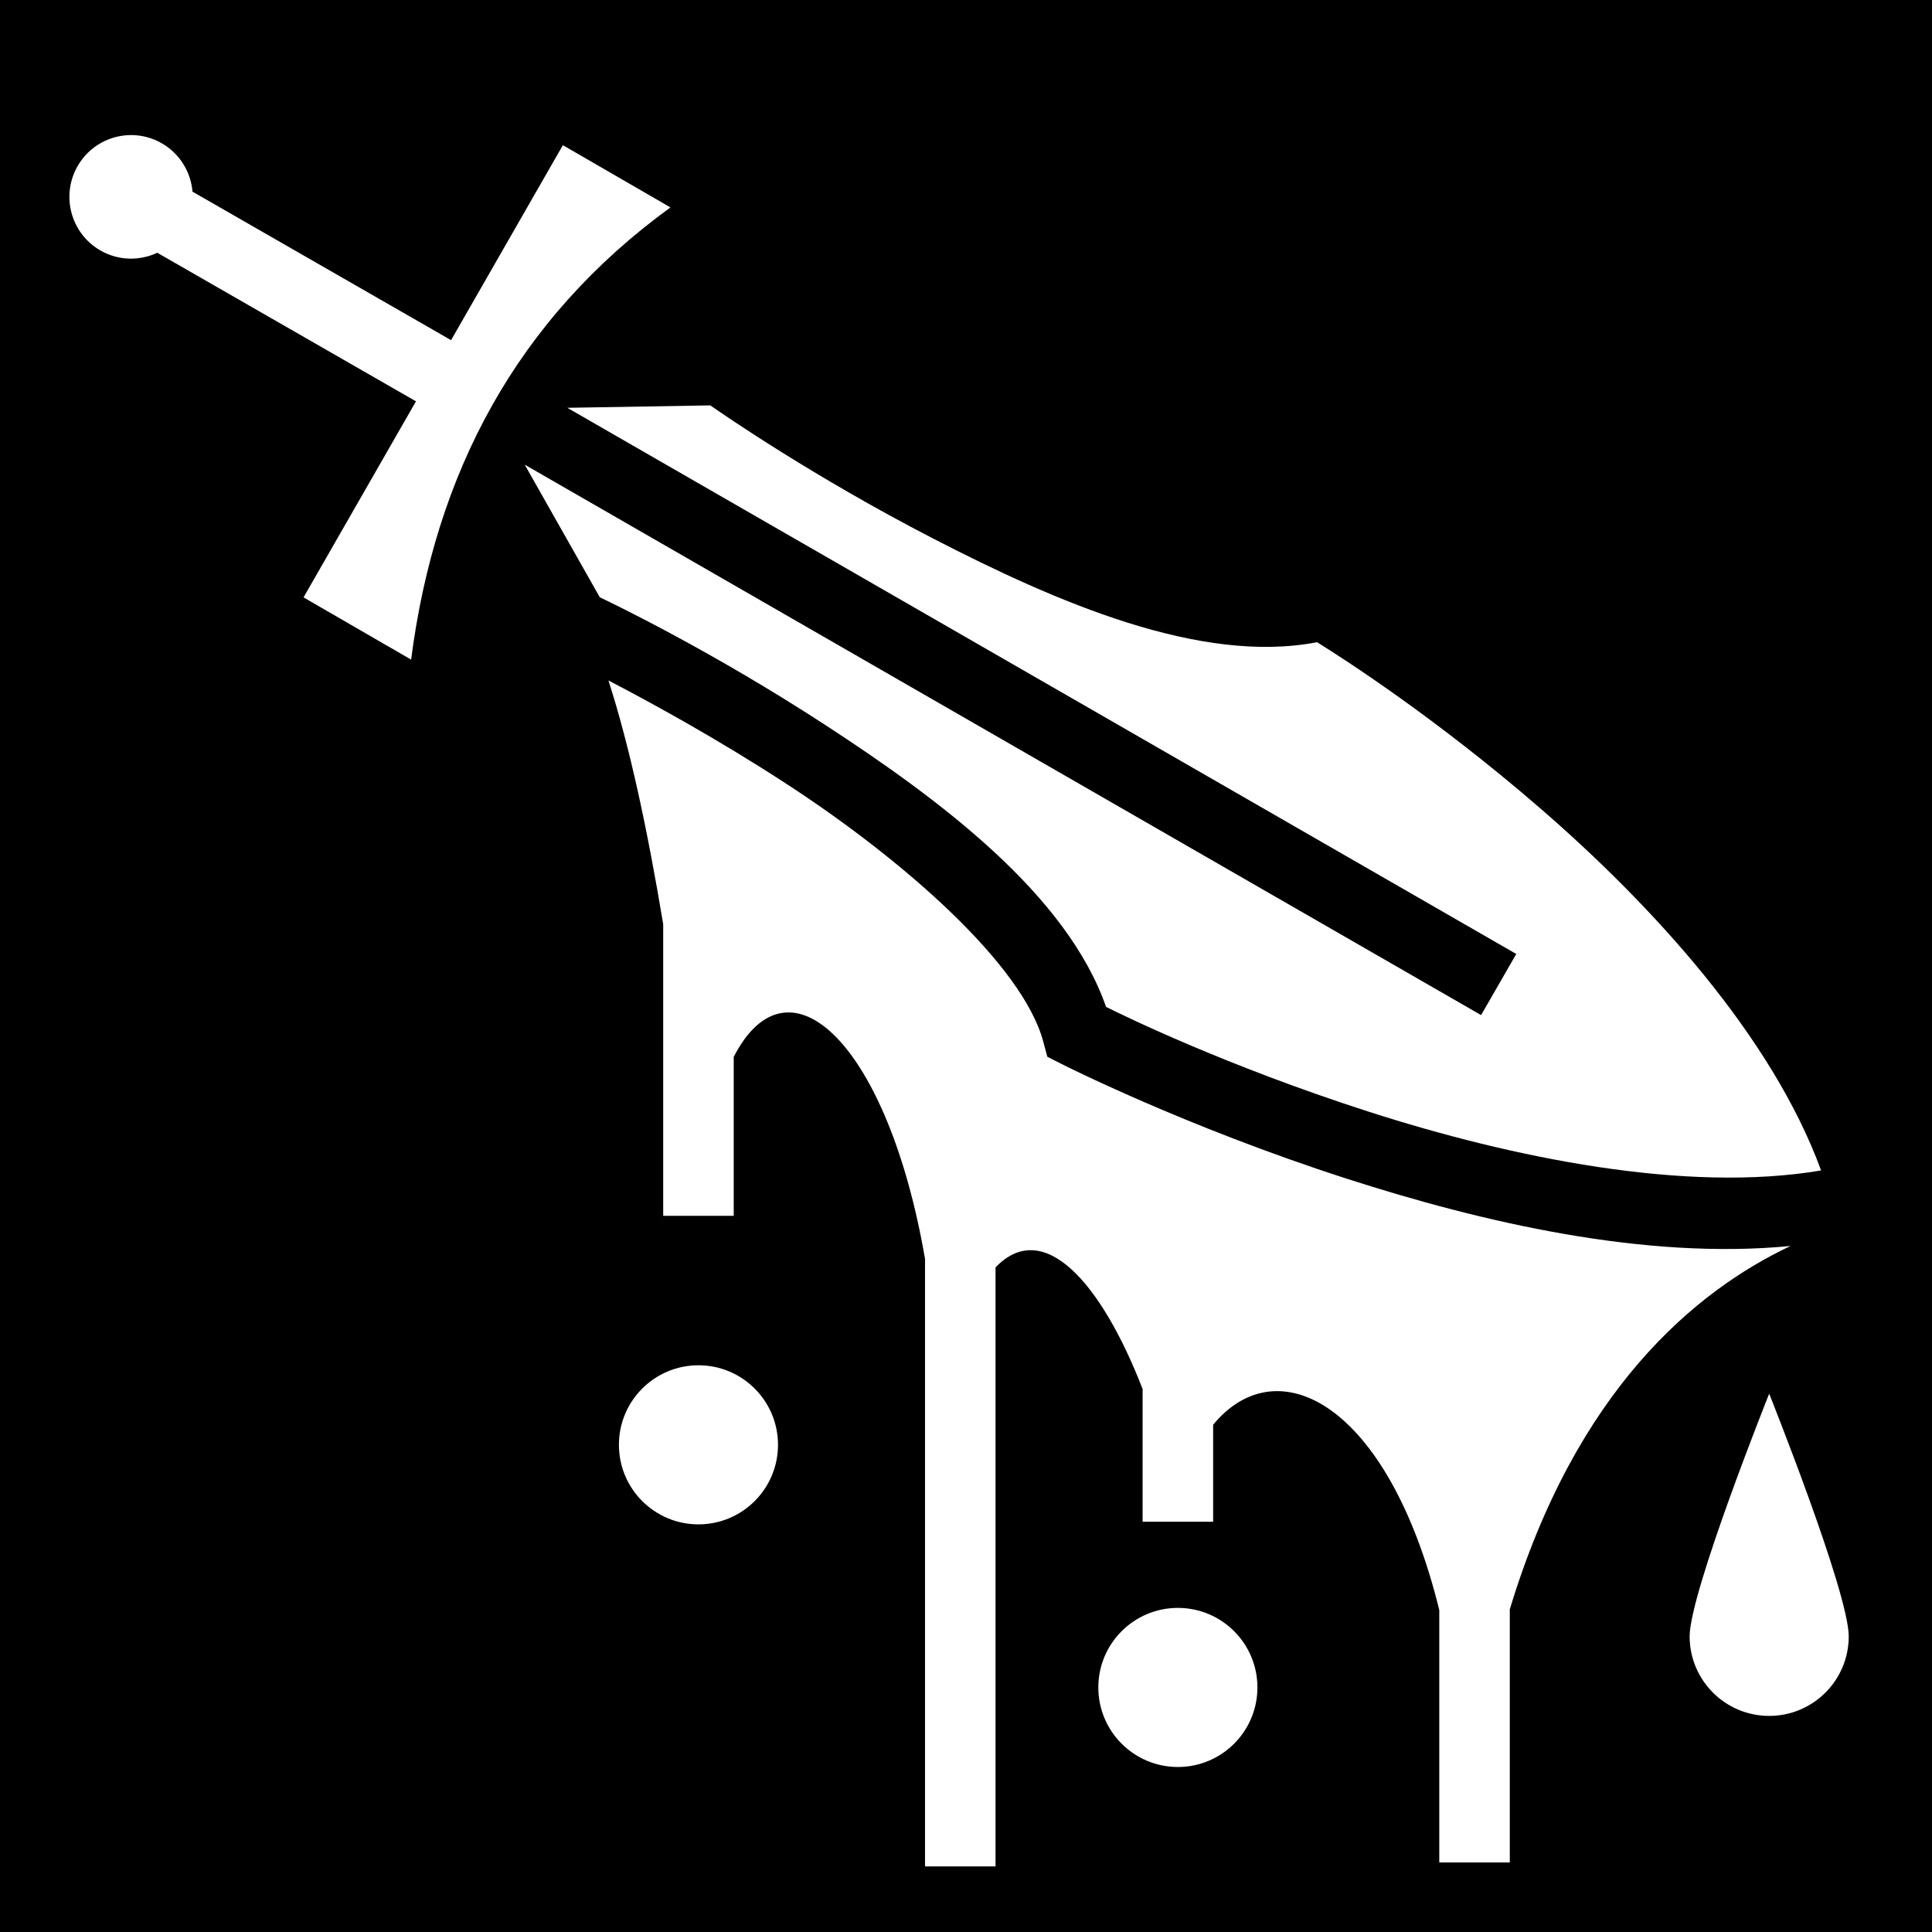
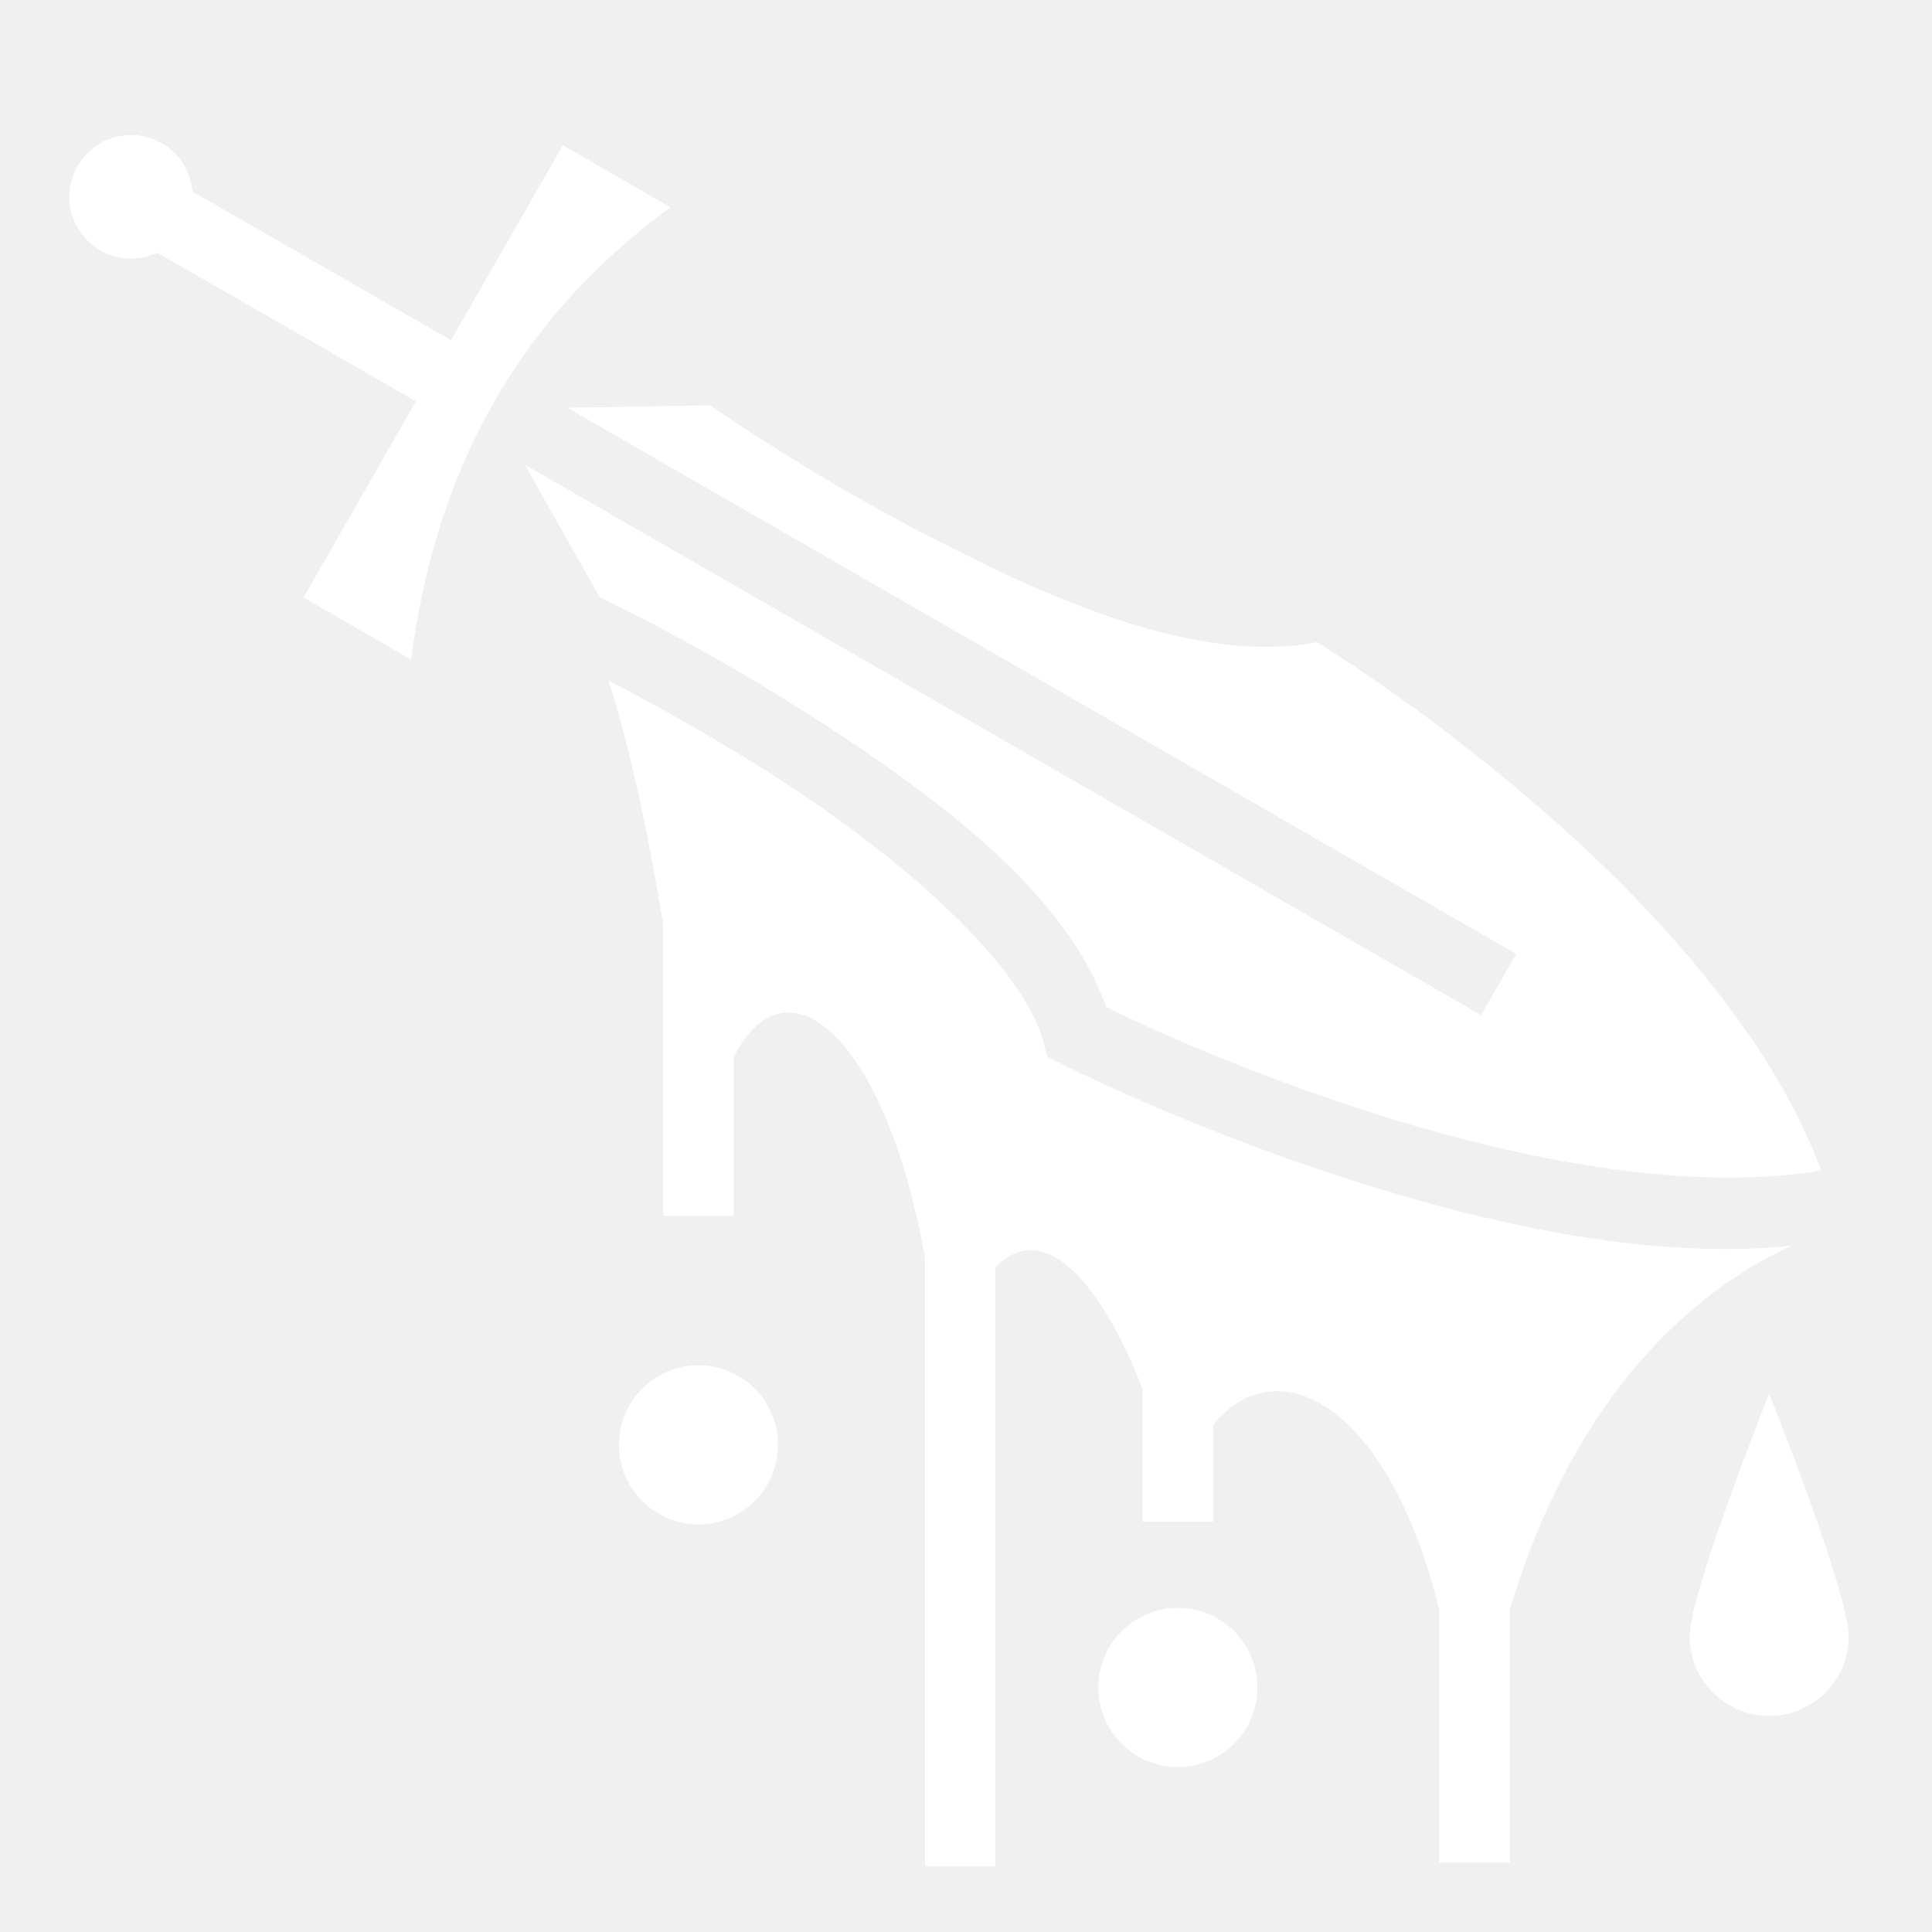
<svg xmlns="http://www.w3.org/2000/svg" viewBox="0 0 512 512">
-   <path d="M0 0h512v512H0z" />
  <path fill="#fff" d="M35.143 35.8c-5.796-.14-11.483 2.82-14.575 8.212-4.497 7.84-1.8 17.85 6.026 22.355 4.804 2.767 10.42 2.805 15.086.615l68.558 39.375-29.797 51.957 28.51 16.49c6.374-49.47 27.945-90.184 68.726-119.837l-28.51-16.492-29.63 51.67-68.522-39.352c-.44-5.166-3.31-10.04-8.135-12.818-2.446-1.408-5.103-2.113-7.737-2.176zm153.093 71.632l-37.892.642 251.484 144.74-9.322 16.198-253.45-145.87 19.89 35.135c3.916 1.873 29.888 14.392 59.775 33.858 30.715 20.005 64.022 44.997 74.397 74.703 4.567 2.27 31.488 15.496 69.58 27.764 37.96 12.224 84.088 21.654 119.912 15.58-12.992-35.507-44.6-70.15-74.456-95.995-27.686-23.965-52.14-39.656-59.117-43.998-30.91 5.99-69.19-10.66-101.86-27.53-31.63-16.333-55.295-32.69-58.94-35.228zm-26.992 72.9c5.623 17.433 10.356 39.574 14.51 64.59v77.287h18.687v-42.12c14.672-28.54 40.948-3.137 50.7 53.53v161.003h18.688V335.87c12.62-13.188 27.91 3.7 38.975 32.24v35.175h18.69v-25.707c17.057-20.727 46.446-5.688 59.93 49.102v66.888h18.688v-67.07c17.575-58.125 49.153-84.382 74.394-96.3-38.7 3.766-81.725-6.276-117.537-17.81-42.97-13.838-75.7-30.45-75.7-30.45l-3.72-1.887-1.078-4.027c-5.46-20.368-36.988-48.063-67.95-68.228-18.276-11.905-35.828-21.51-47.276-27.463zm23.854 181.48c-11.643 0-21.08 9.438-21.08 21.08 0 11.644 9.437 21.08 21.08 21.08 11.643 0 21.08-9.436 21.08-21.08 0-11.642-9.437-21.08-21.08-21.08zm283.754 7.53s-21.08 52.667-21.08 64.31 9.437 21.08 21.08 21.08c11.643 0 21.08-9.437 21.08-21.08 0-11.643-21.08-64.31-21.08-64.31zM312.15 426.11c-11.643 0-21.082 9.436-21.082 21.08 0 11.642 9.44 21.08 21.082 21.08 11.643 0 21.08-9.438 21.08-21.08 0-11.644-9.437-21.08-21.08-21.08z" />
</svg>
